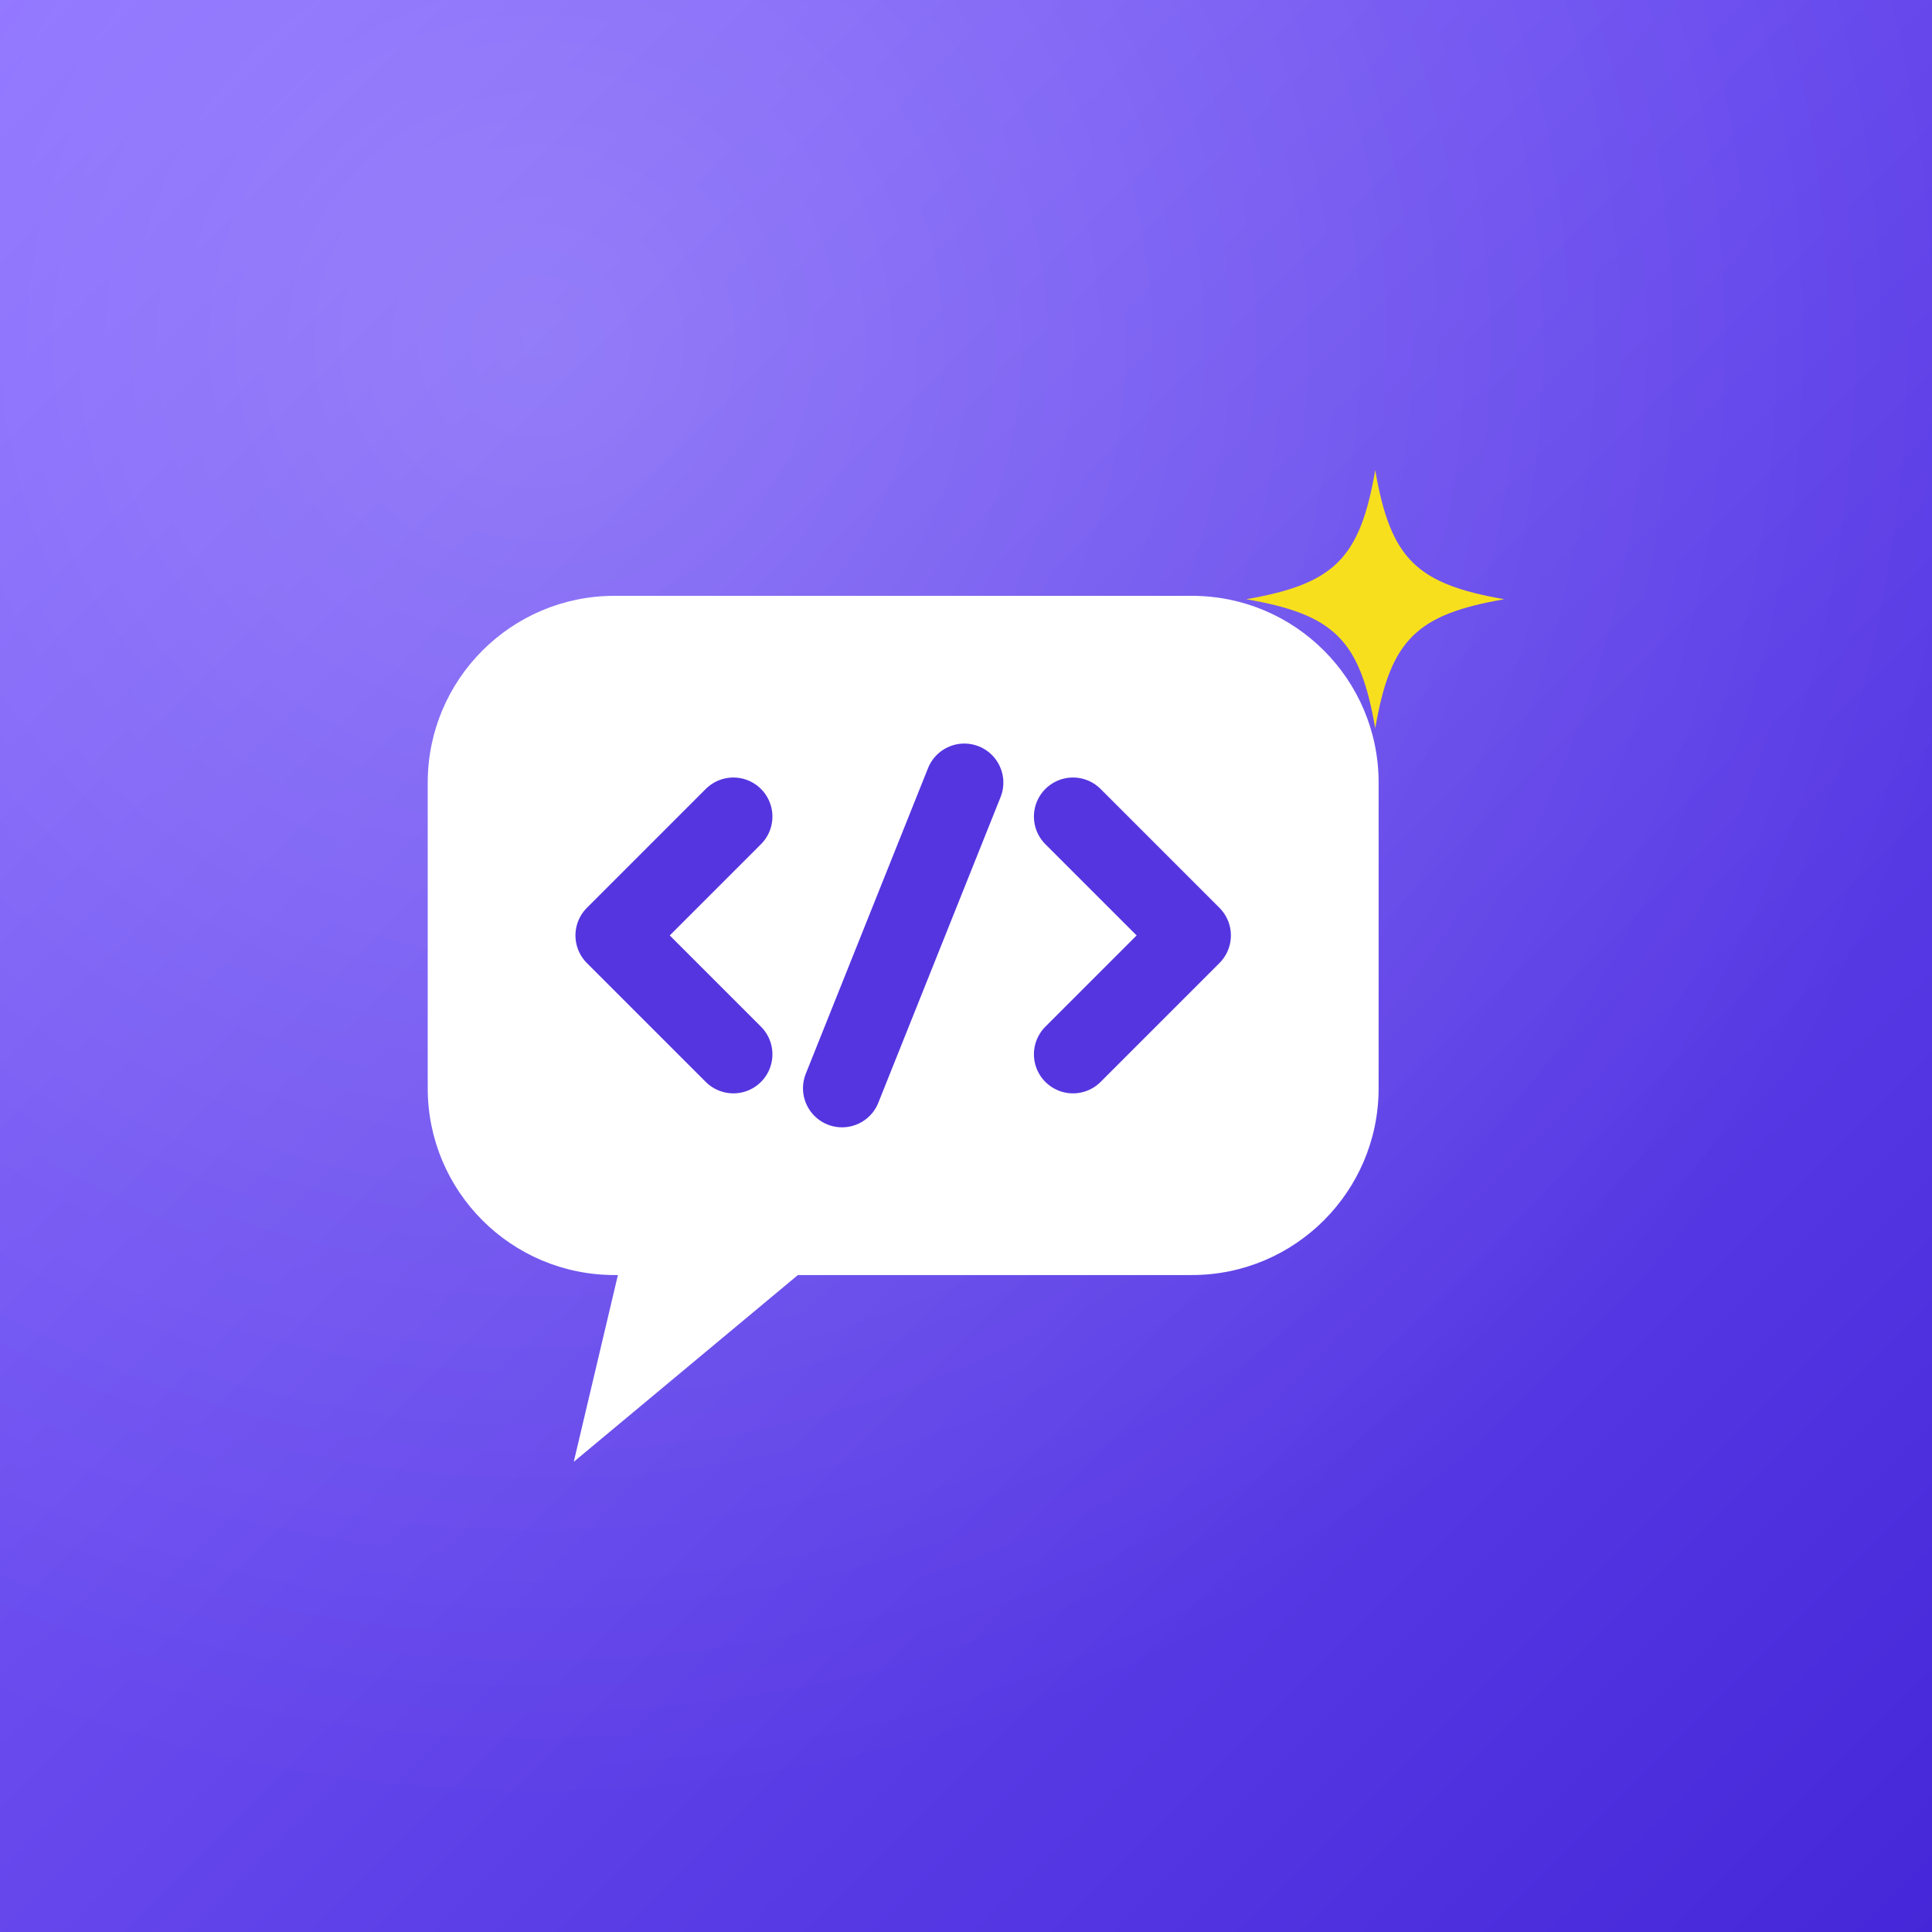
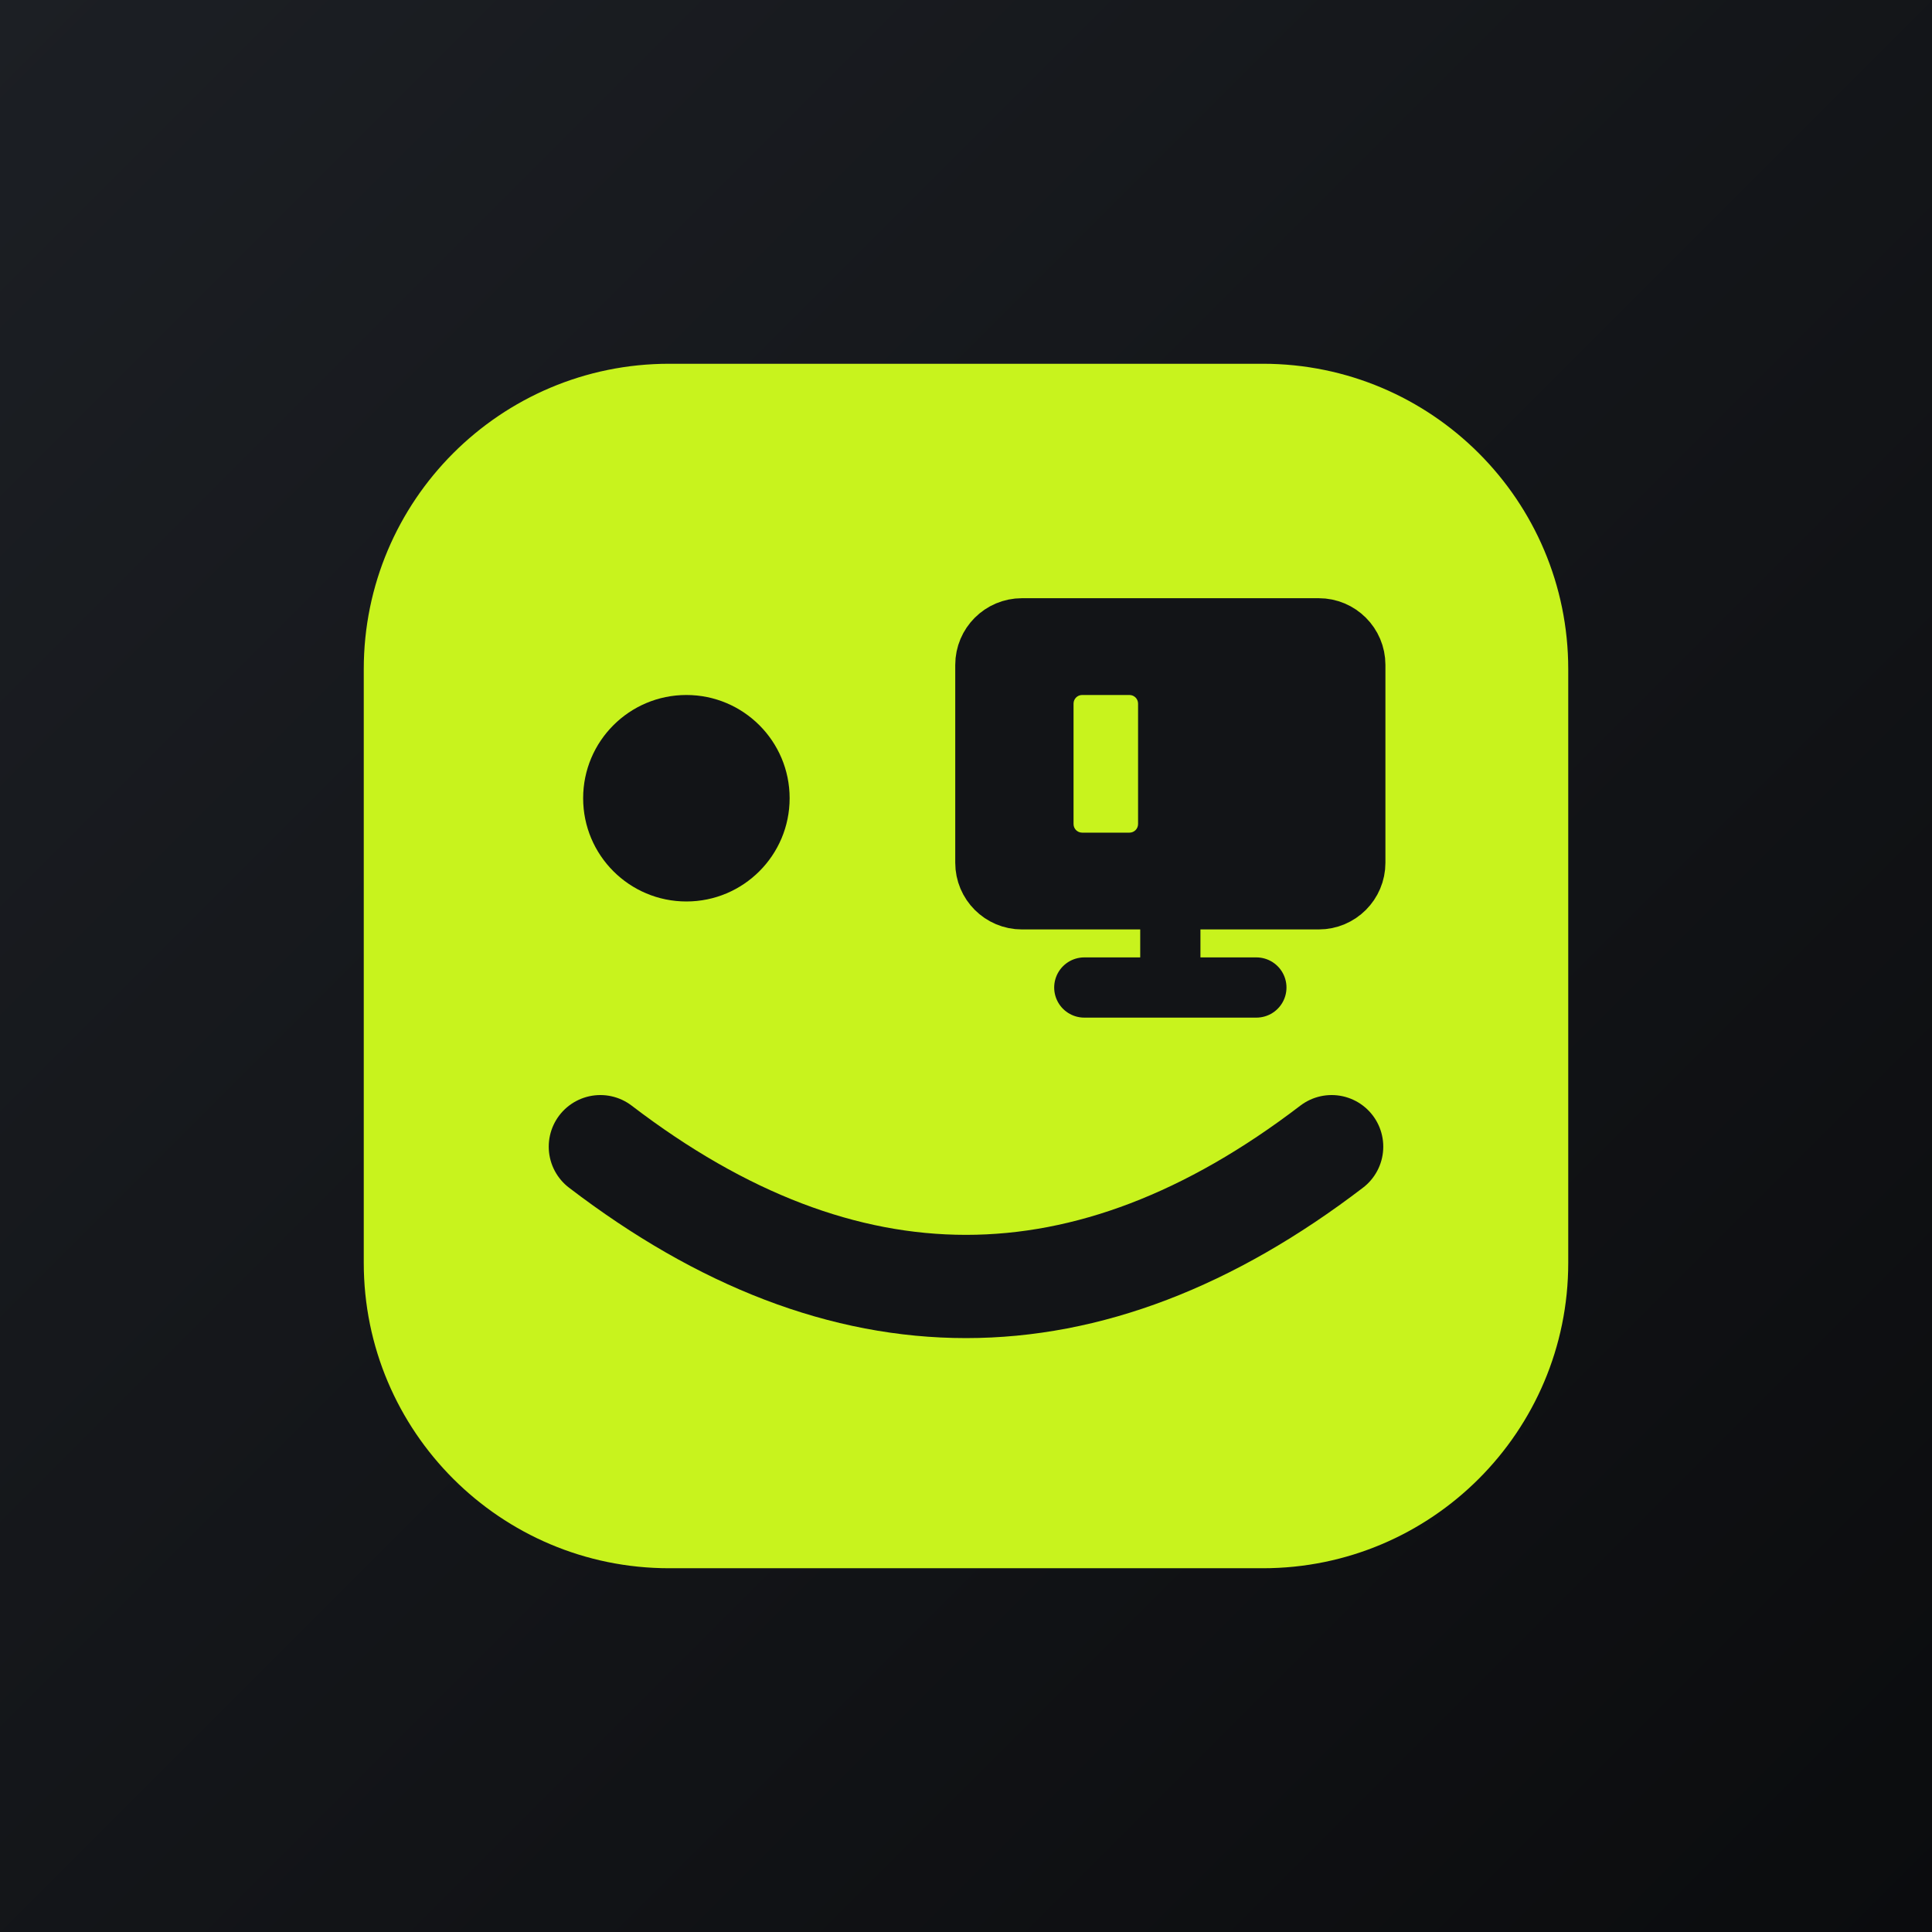
<svg xmlns="http://www.w3.org/2000/svg" width="1024" height="1024" viewBox="0 0 1024 1024">
  <defs>
    <linearGradient id="bg" x1="0" y1="0" x2="1" y2="1">
-       <stop offset="0" stop-color="#8466FF" />
-       <stop offset="1" stop-color="#4527D9" />
+       <stop offset="0" stop-color="#1C1F24" />
+       <stop offset="1" stop-color="#0B0C0E" />
    </linearGradient>
-     <radialGradient id="glow" cx="0.28" cy="0.18" r="0.75">
-       <stop offset="0" stop-color="#FFFFFF" stop-opacity="0.22" />
-       <stop offset="1" stop-color="#FFFFFF" stop-opacity="0" />
-     </radialGradient>
  </defs>
  <rect width="1024" height="1024" fill="url(#bg)" />
-   <rect width="1024" height="1024" fill="url(#glow)" />
-   <g transform="translate(512 512) scale(0.9) translate(-549 -480)">
-     <path d="M 342 262 H 682 A 110 110 0 0 1 792 372 V 552 A 110 110 0 0 1 682 662 H 450 L 318 772 L 344 662 H 342 A 110 110 0 0 1 232 552 V 372 A 110 110 0 0 1 342 262 Z" fill="#FFFFFF" />
-     <g fill="none" stroke="#5535E0" stroke-width="46" stroke-linecap="round" stroke-linejoin="round">
-       <path d="M 412 392 L 342 462 L 412 532" />
-       <path d="M 548 372 L 476 552" />
-       <path d="M 612 392 L 682 462 L 612 532" />
+   <g transform="translate(512 512) scale(1.14)">
+     <rect x="-280" y="-280" width="560" height="560" rx="142" fill="#C8F31D" />
+     <g transform="translate(0 -16)">
+       <circle cx="-130" cy="-62" r="48" fill="#121417" />
+       <rect x="10" y="-140" width="170" height="124" rx="16" fill="#121417" stroke="#121417" stroke-width="30" />
+       <rect x="50" y="-110" width="30" height="64" rx="4" fill="#C8F31D" />
+       <path d="M95 -10 V22 M55 26 H135" fill="none" stroke="#121417" stroke-width="28" stroke-linecap="round" />
+       <path d="M-170 100 Q0 230 170 100" fill="none" stroke="#121417" stroke-width="48" stroke-linecap="round" />
    </g>
-     <path d="M 790 188 C 799 240 814 255 866 264 C 814 273 799 288 790 340 C 781 288 766 273 714 264 C 766 255 781 240 790 188 Z" fill="#F7DF1E" />
  </g>
</svg>
